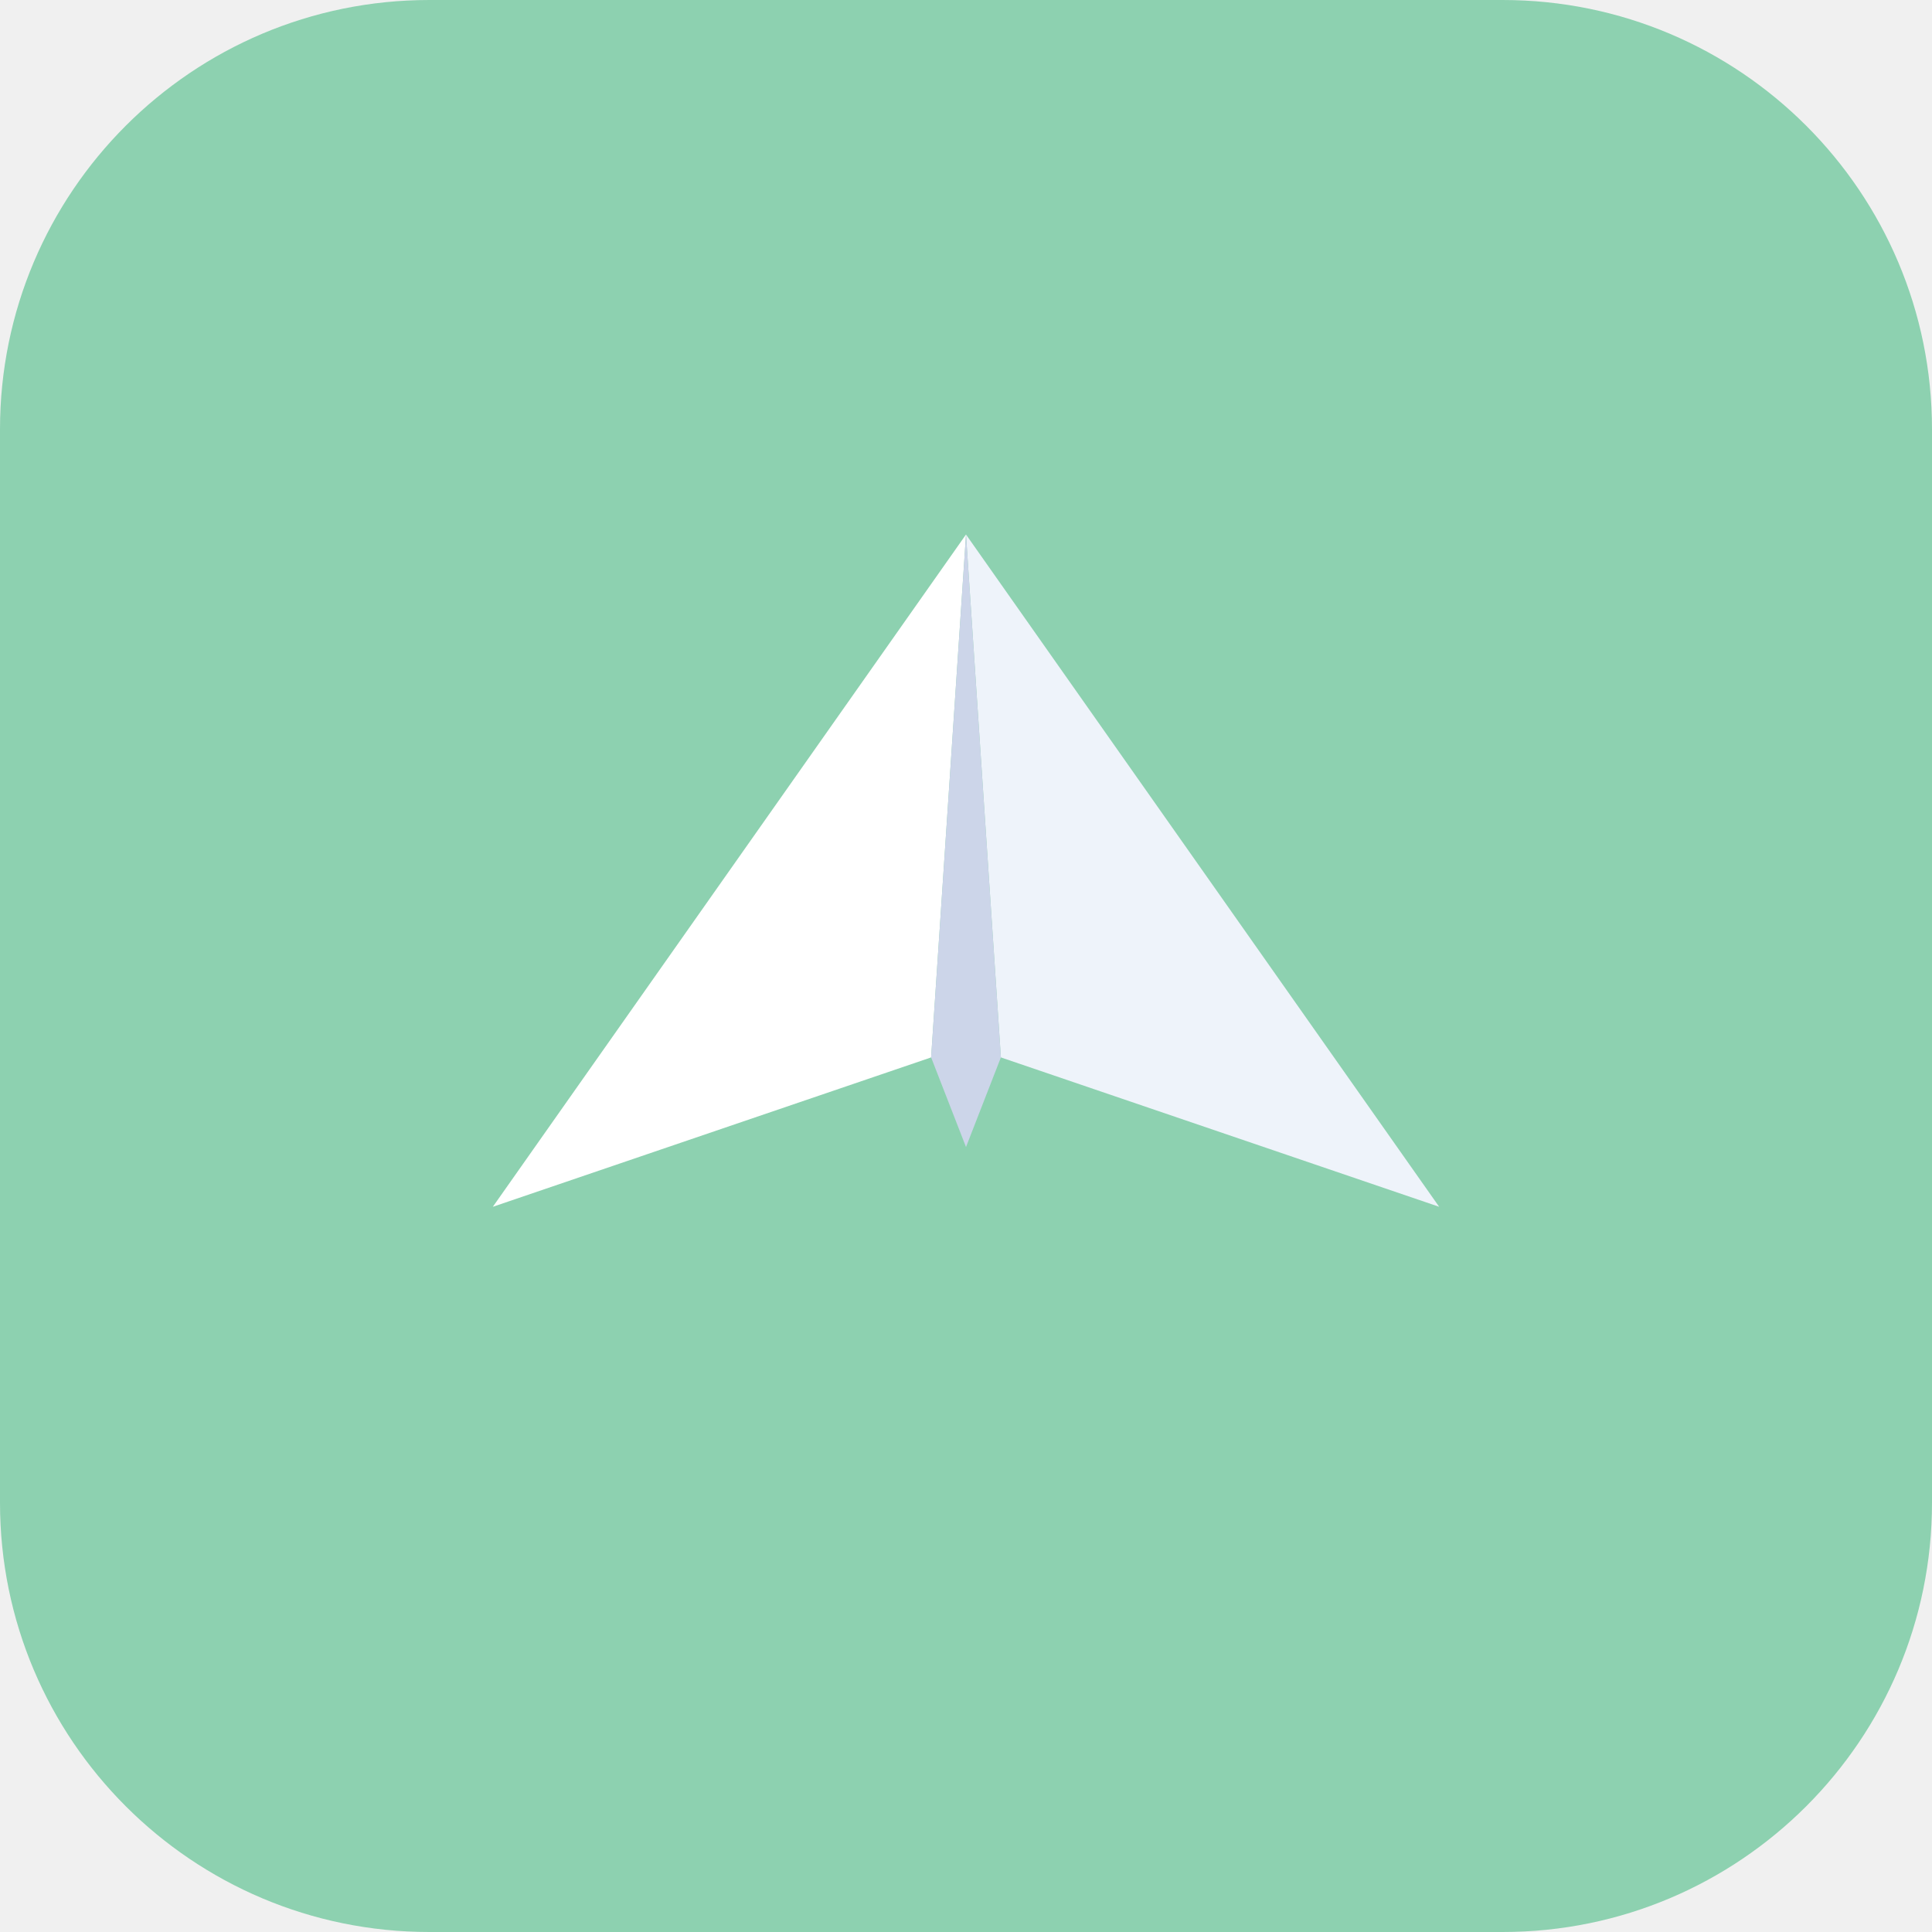
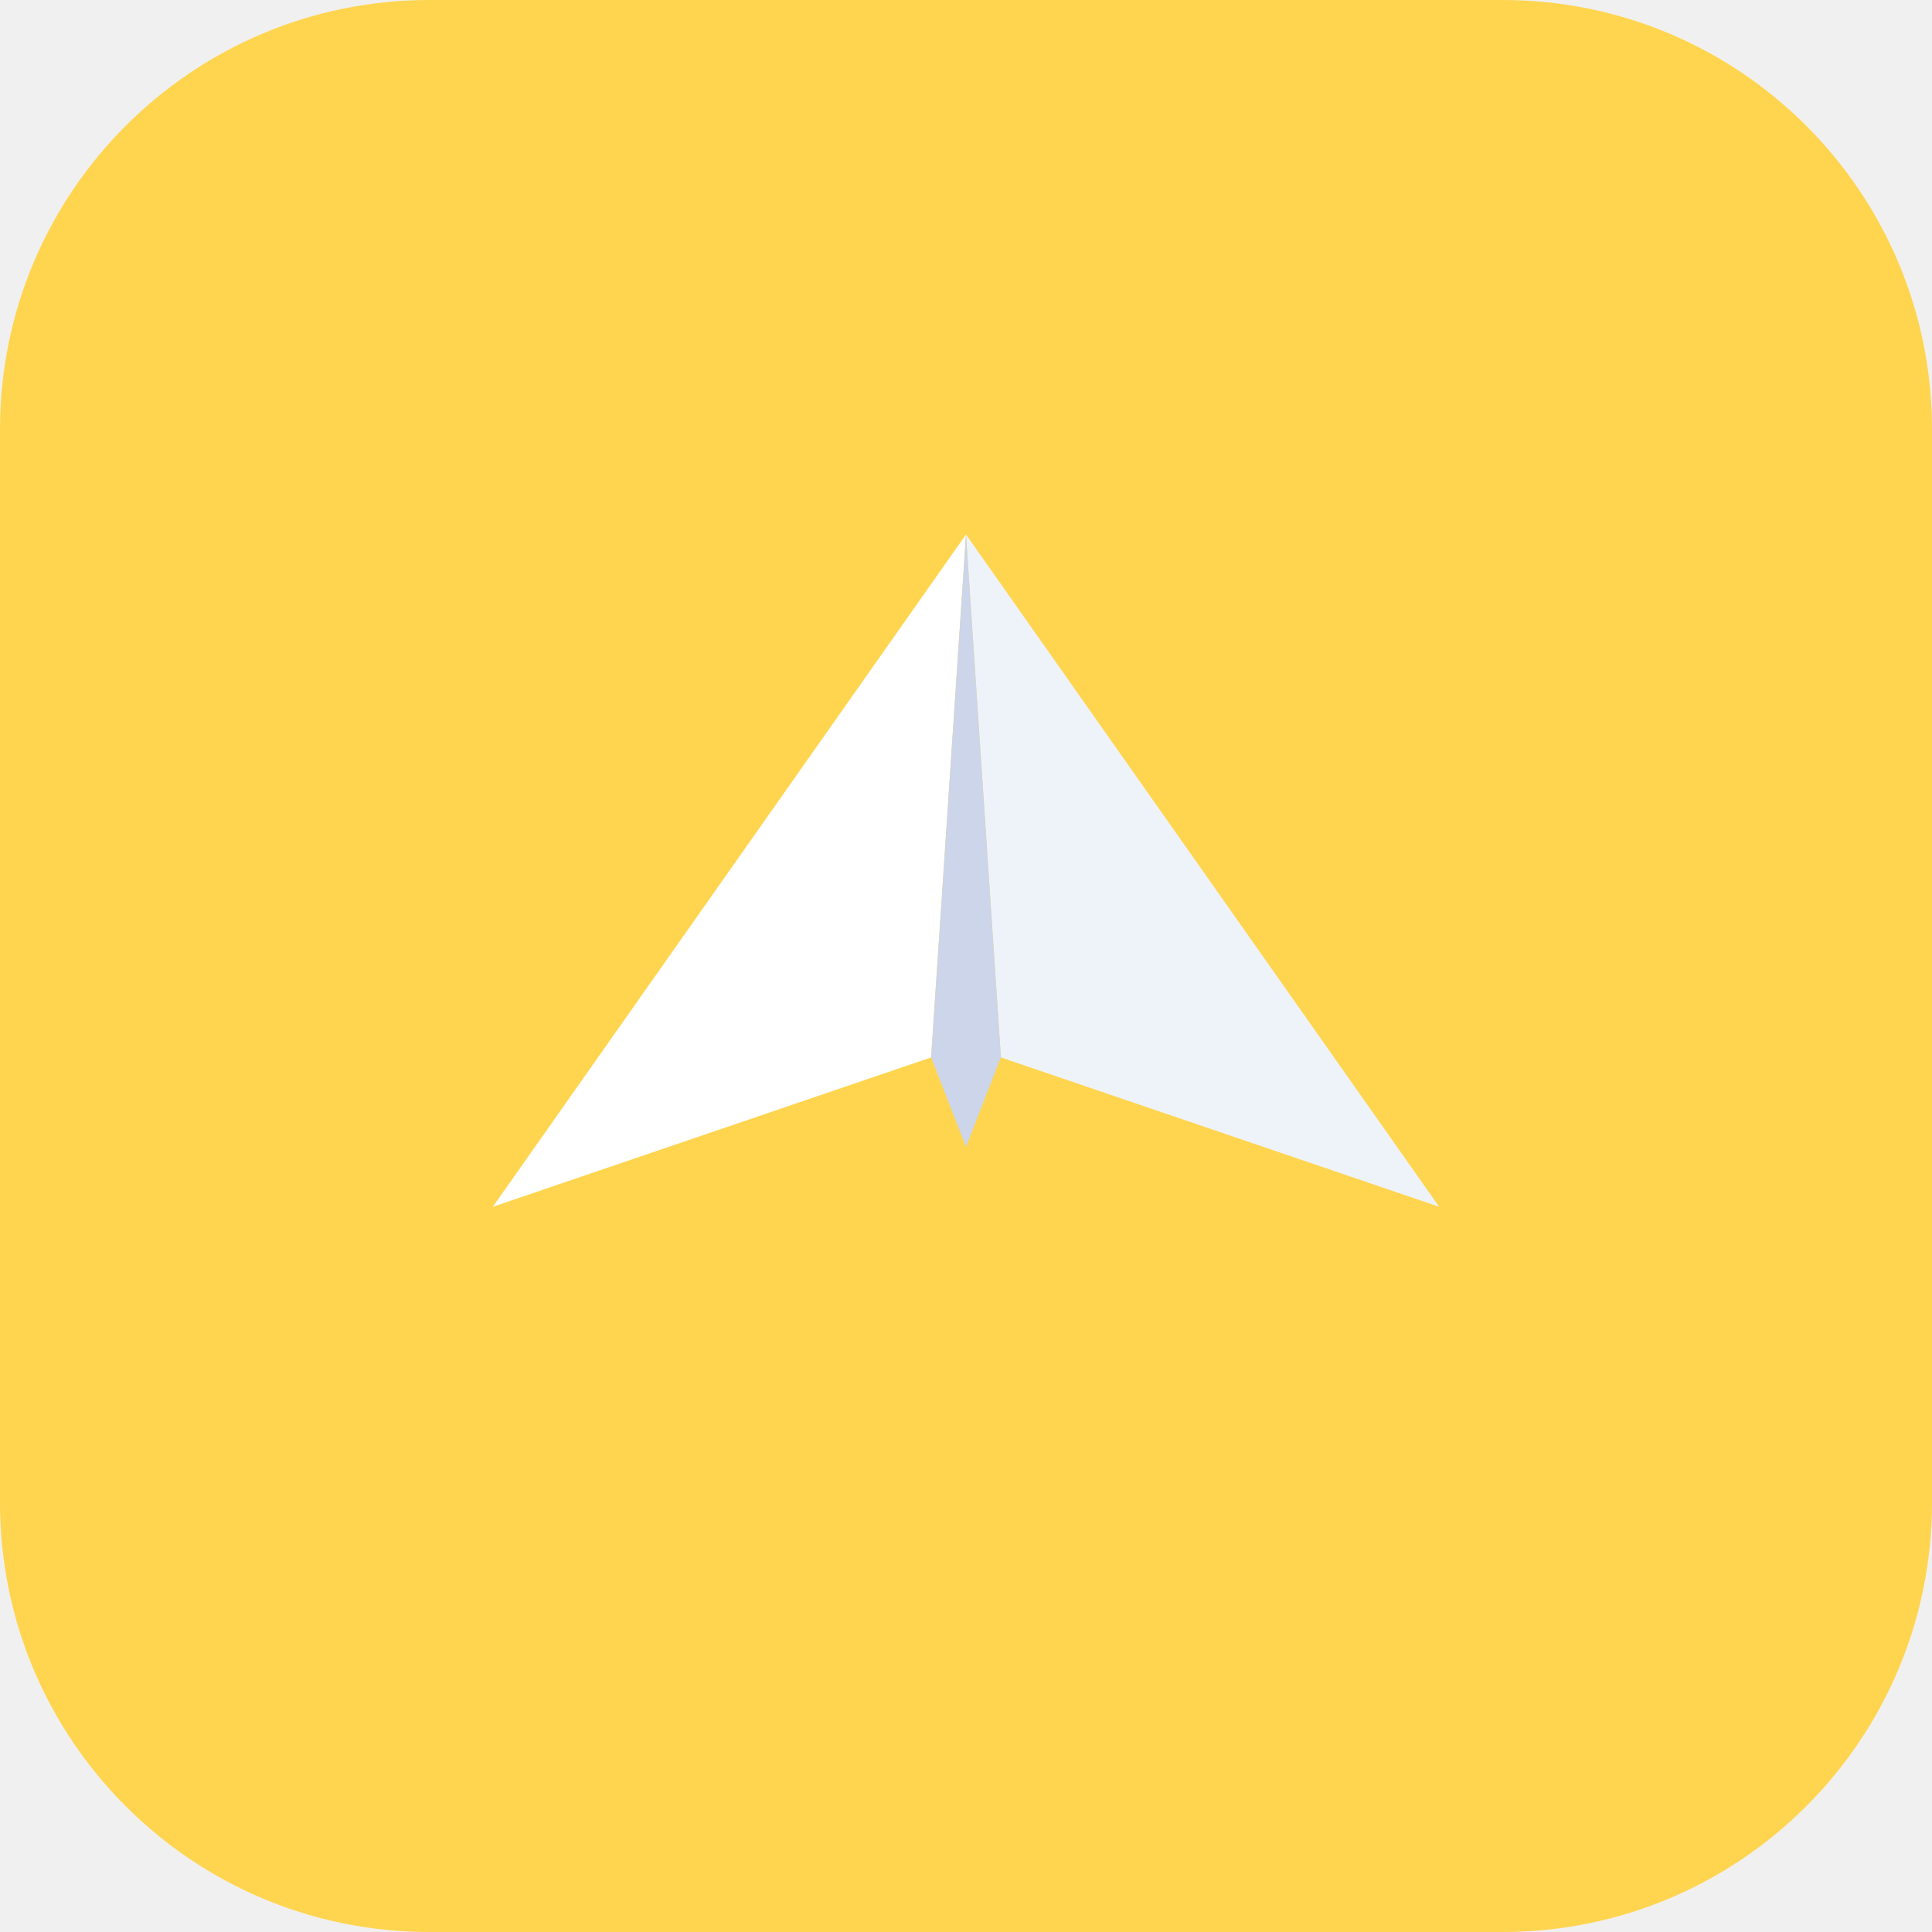
- <svg xmlns="http://www.w3.org/2000/svg" viewBox="0 0 108 108" width="108" height="108" role="img" aria-label="Margelet">
-   <rect width="108" height="108" rx="24" fill="#8DD1B0" />
+ <svg xmlns="http://www.w3.org/2000/svg" viewBox="0 0 108 108" width="108" height="108" role="img" aria-label="YaicaGram">
+   <rect width="108" height="108" rx="24" fill="#FFD54F" />
  <path d="M54 29.88 L27.55 67.46 L52.05 59.11 Z" fill="#FFFFFF" />
  <path d="M54 29.88 L80.45 67.46 L55.95 59.11 Z" fill="#EEF3FA" />
  <path d="M54 29.88 L52.05 59.11 L54 64.12 L55.95 59.11 Z" fill="#CCD5E9" />
</svg>
